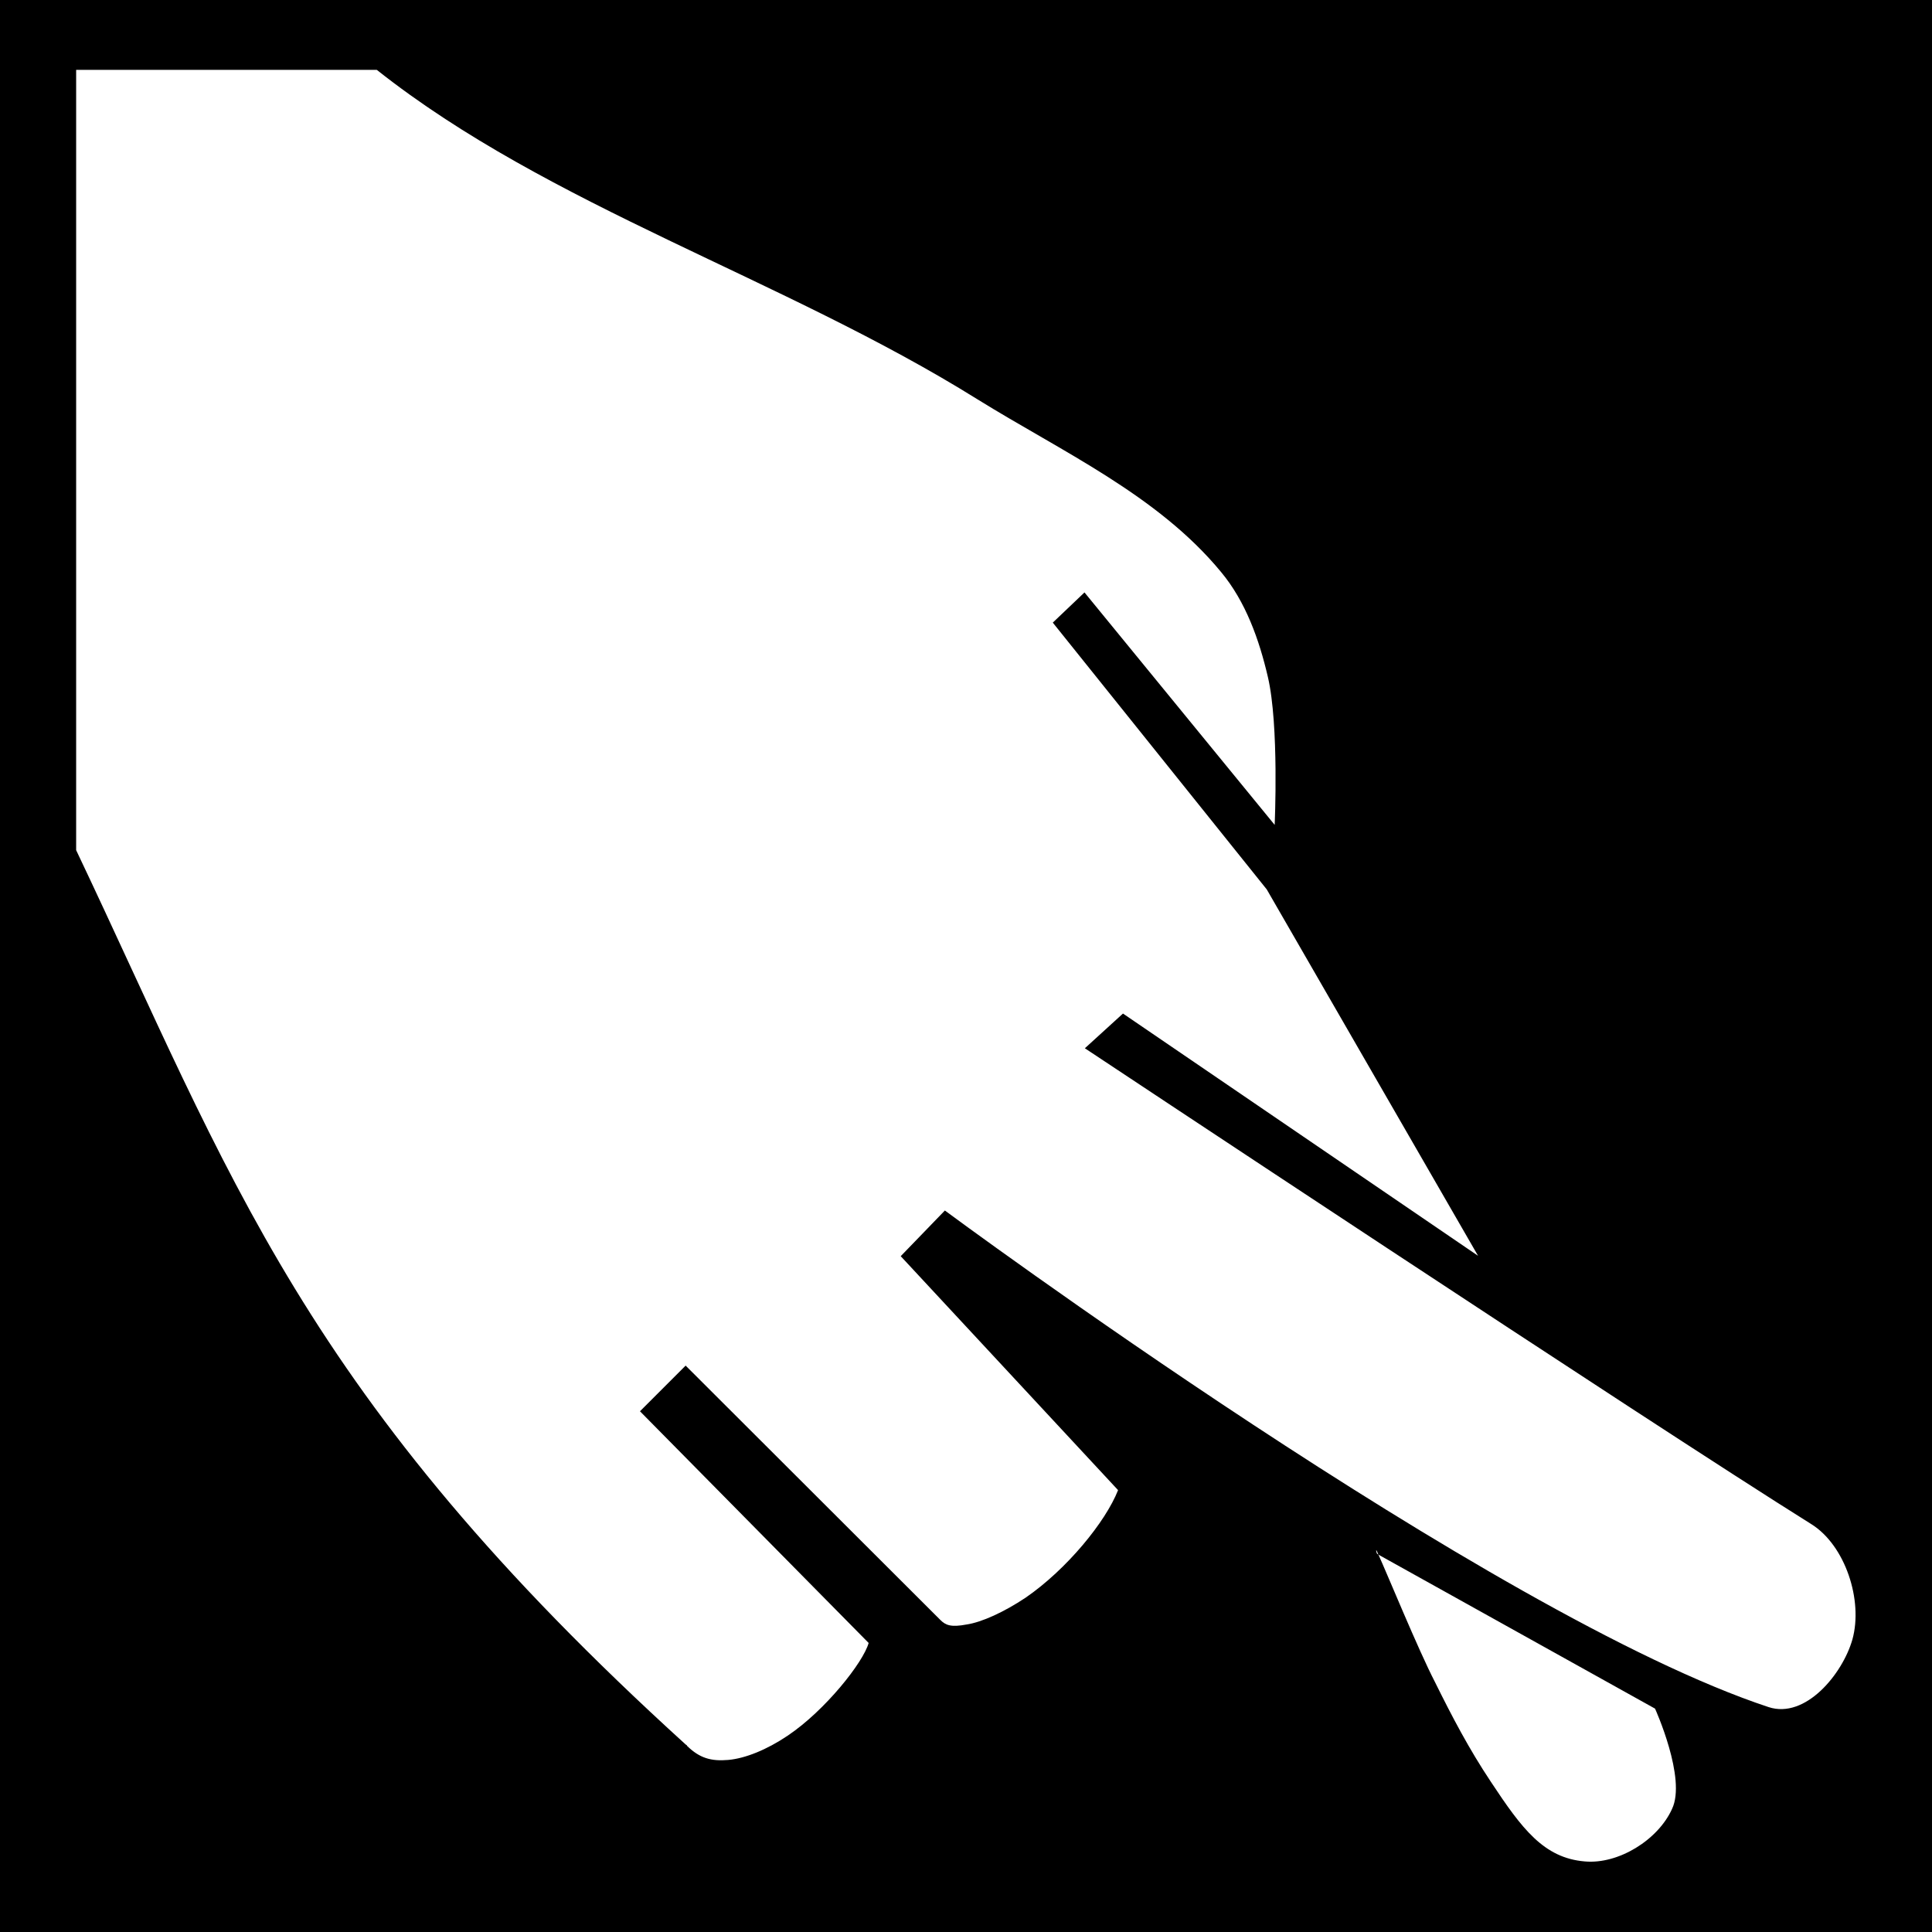
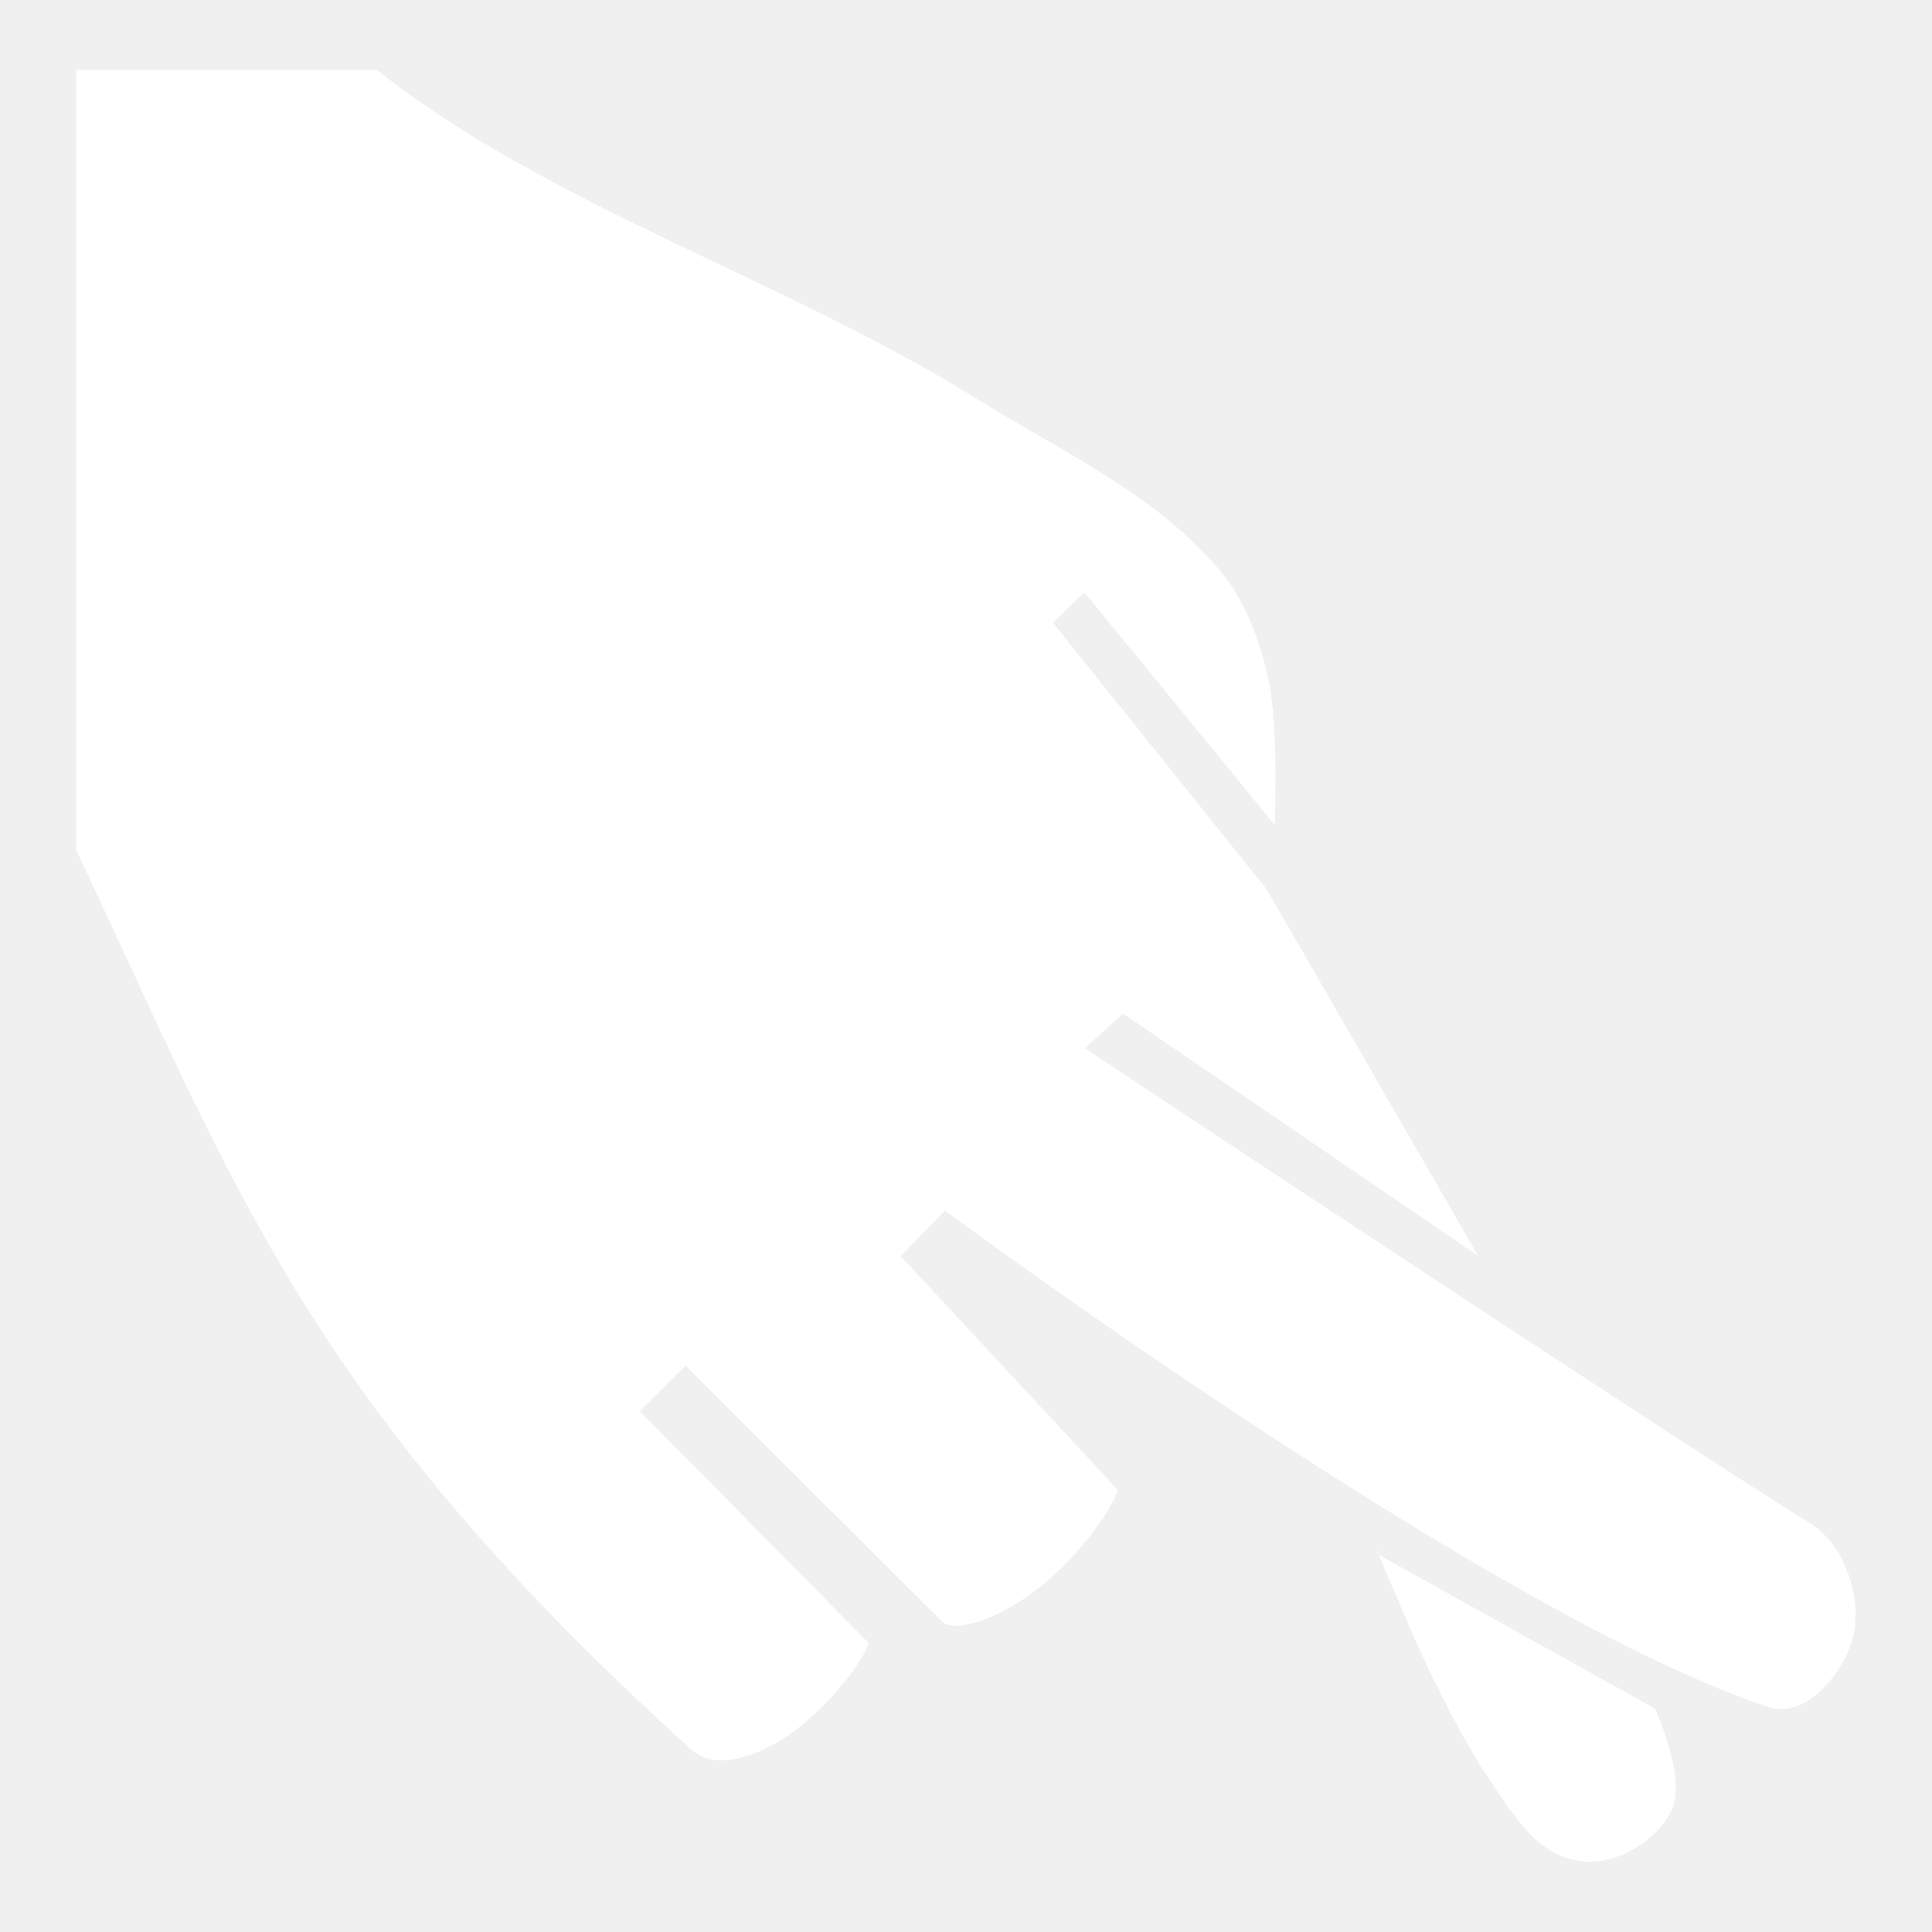
<svg xmlns="http://www.w3.org/2000/svg" viewBox="0 0 512 512">
-   <path d="M0 0h512v512H0z" />
  <path fill="#fff" d="M20.18 18.52V225.3c41.18 86.6 59.73 144.5 161.52 237l.3.2.1.2c3.3 3.2 6.3 4.1 10.9 3.7 4.5-.4 10.2-2.7 15.7-6.4 10-6.7 20.1-19.5 21.5-24.6L169.6 374l12.1-12.1 67.5 67.4c1.4 1.4 2.8 2 7 1.2 4-.6 9.9-3.3 15.6-7.1 10.9-7.5 21.2-20.1 24.5-28.5l-57.6-62 11.7-12.1s144.8 107.3 218.3 131.6c9.8 3.2 19.6-8.8 22.2-17.9 2.9-10.4-1.9-25-10.9-30.6-43.5-27.2-192.5-126.1-192.5-126.1l10.1-9.2 94.1 64.2-56-97.1L279 165l8.4-8 50.4 61.6s1.2-26.4-1.8-39.2c-2.3-9.9-5.9-20-12.4-27.8-16.8-20.4-42.2-31.9-64.6-45.8-51.4-32.06-113.5-51.14-159.14-87.28zM364.7 410.8s0 .4.2.9l.4.3c-.3-.7-.5-1.2-.6-1.2zm.6 1.2c2.2 4.8 10.5 25.1 15 33.8 4.5 9.1 9 17.7 14.8 26.4 8.2 12.4 14 20.2 24.9 21.1 8.9.8 19.4-5.7 23.1-13.9 3.9-8.1-4.5-26.6-4.5-26.6z" />
</svg>
